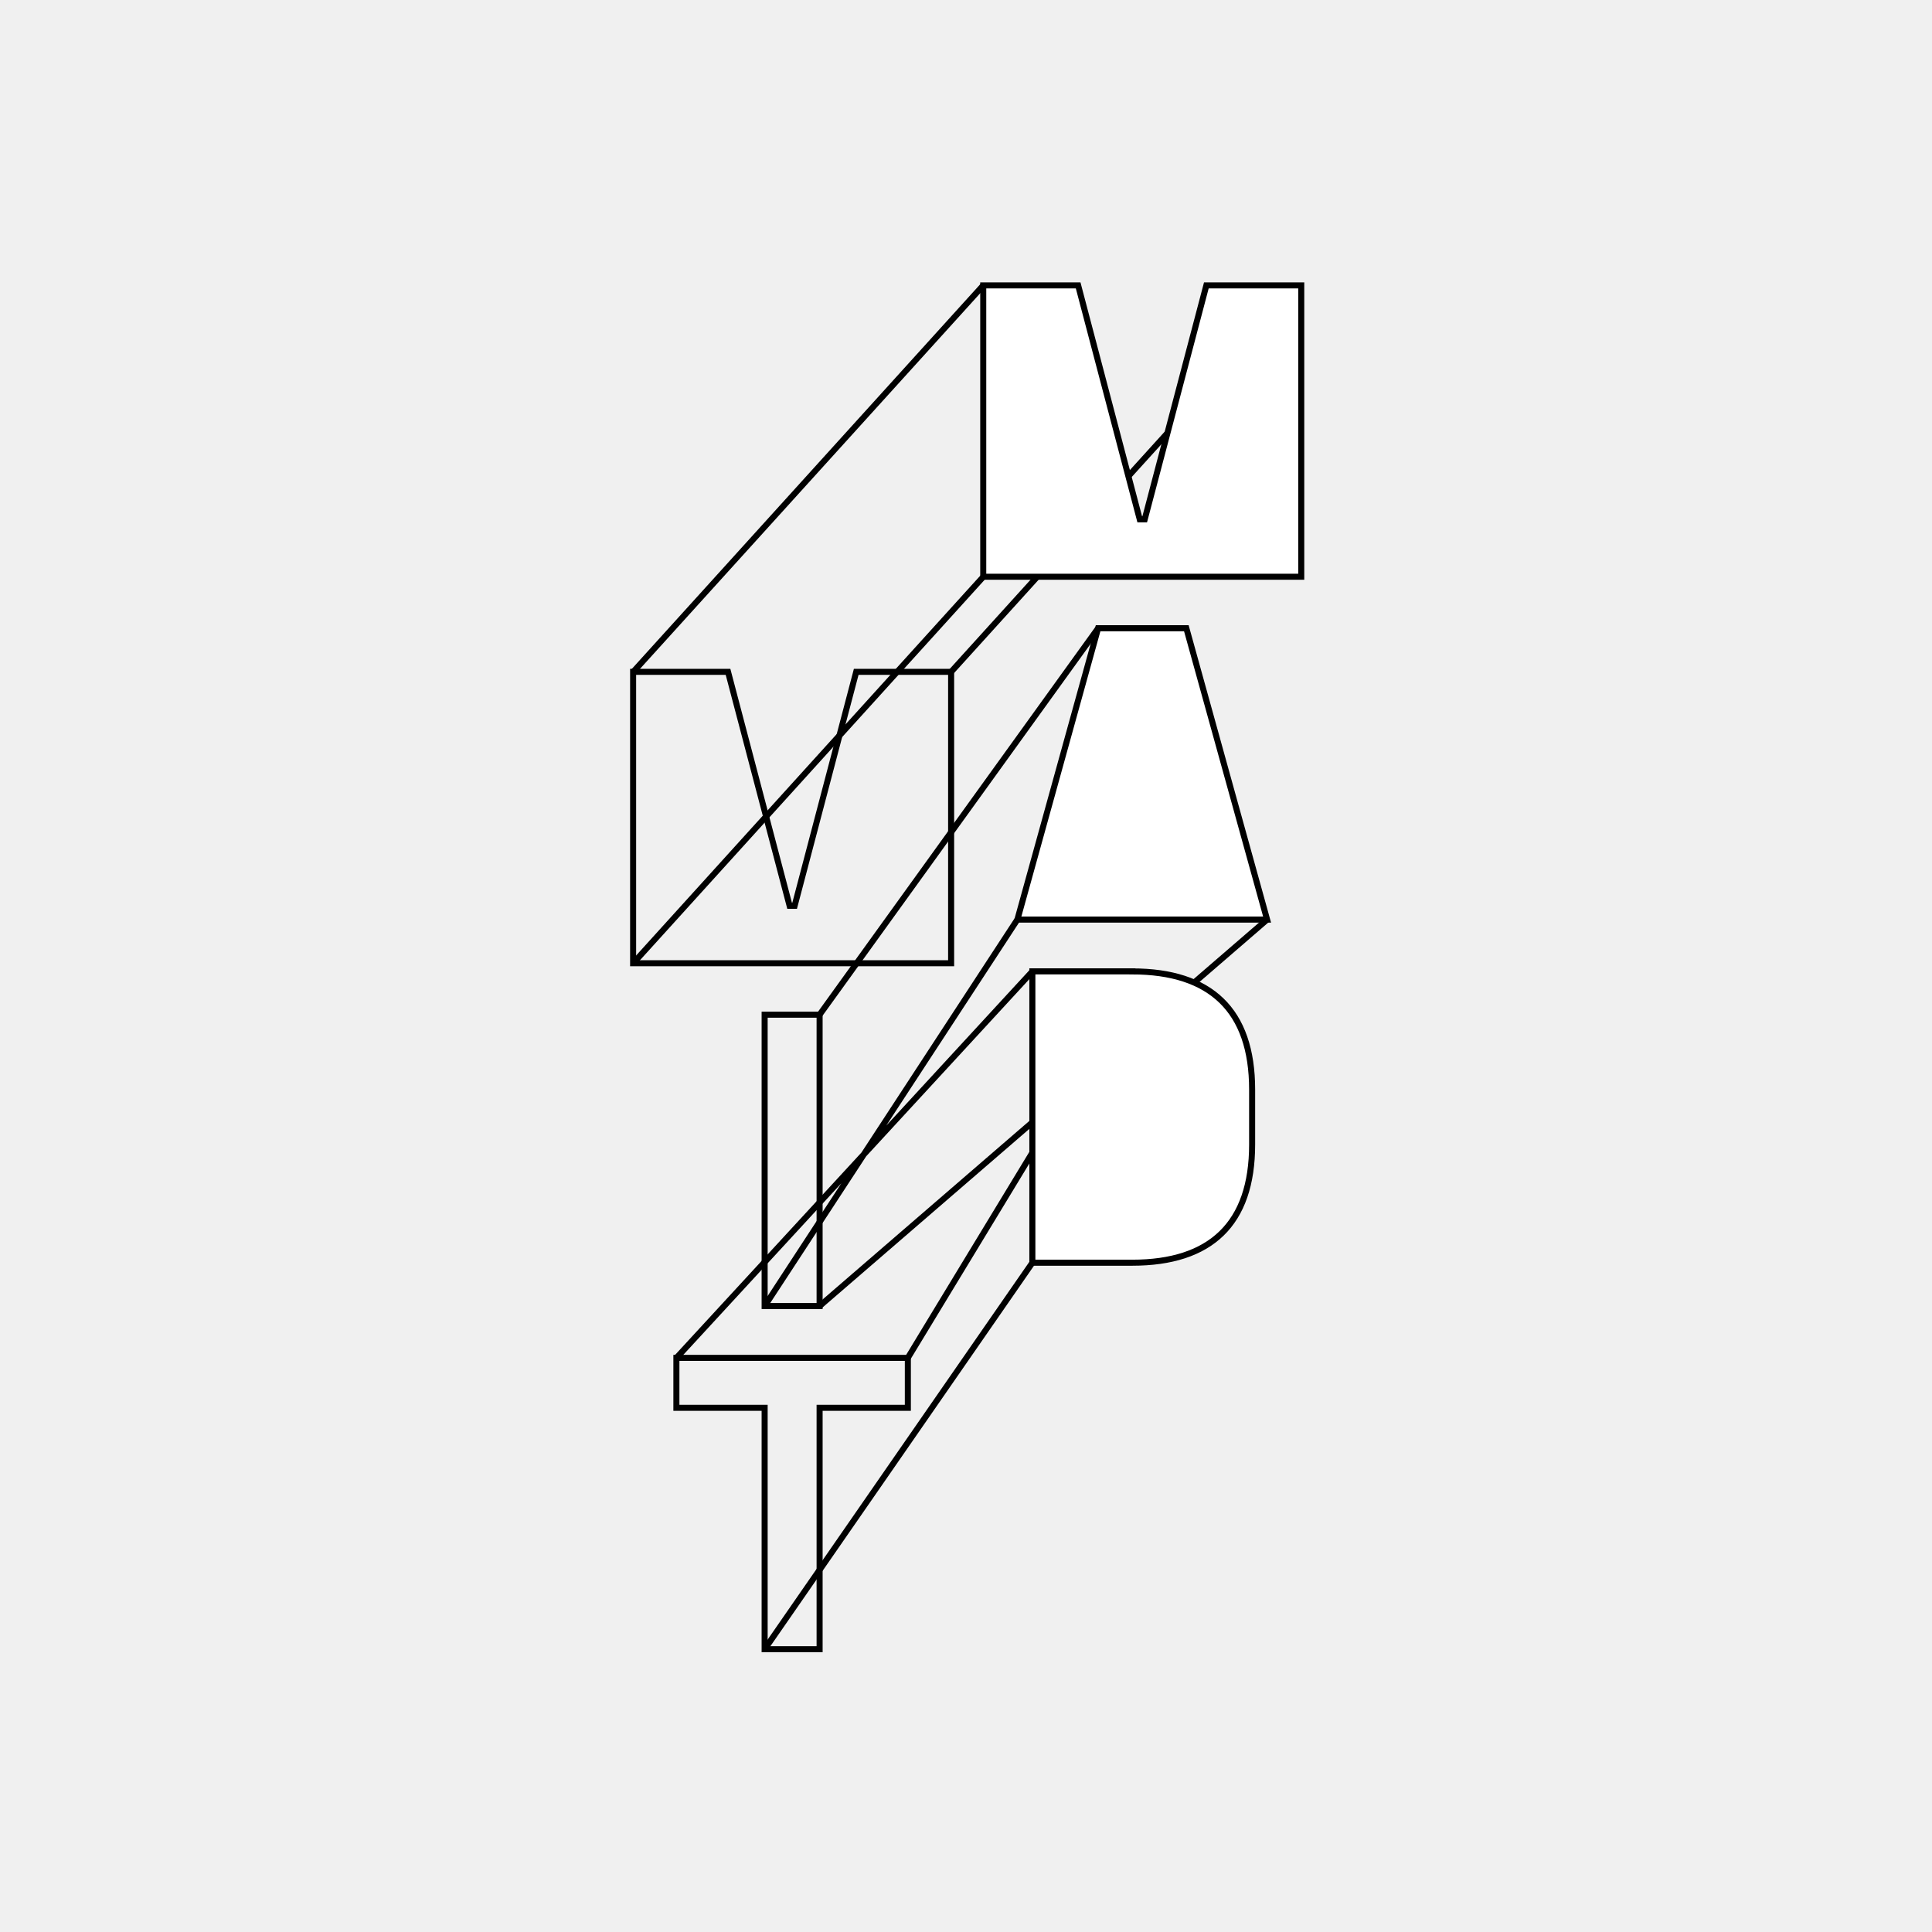
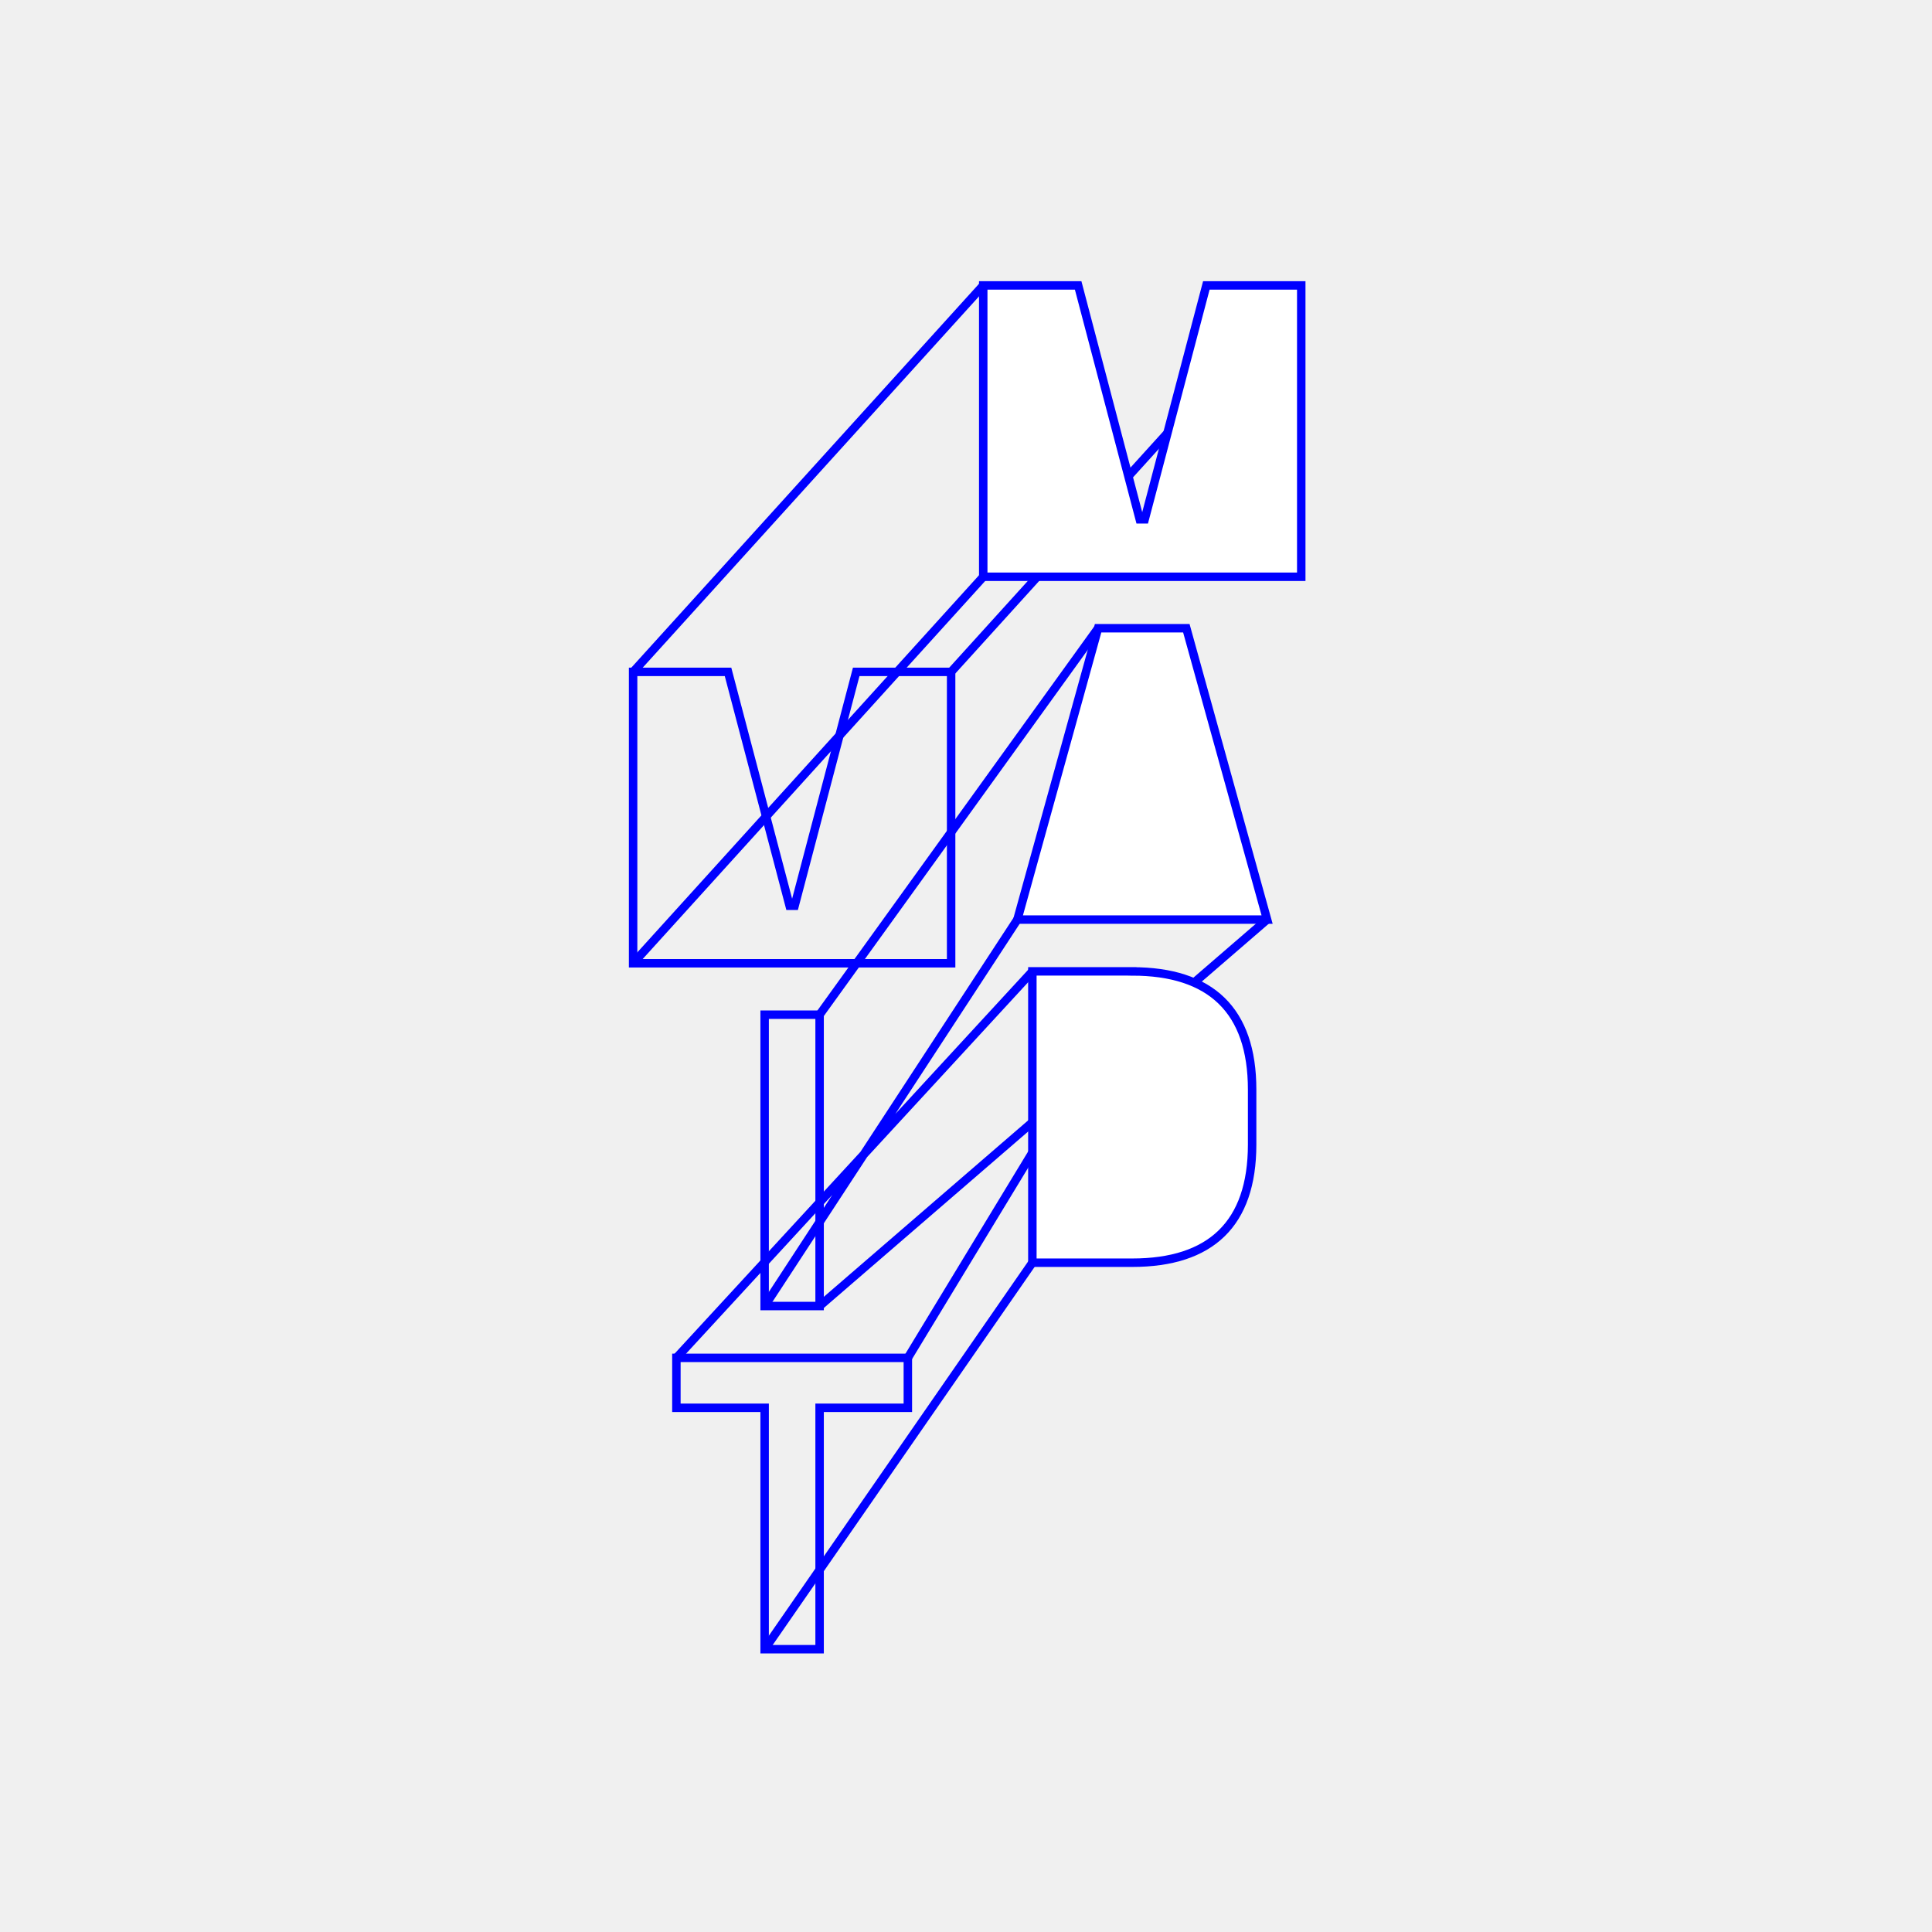
<svg xmlns="http://www.w3.org/2000/svg" id="Layer_1" viewBox="0 0 400 400">
  <defs>
-     <style>.cls-1{fill:none;}.cls-1,.cls-2{stroke:#000;stroke-miterlimit:10;stroke-width:1.25px;}.cls-2{fill:#fff;}</style>
+     <style>.cls-1{fill:#fff;}.cls-1,.cls-2{stroke:blue;stroke-miterlimit:10;stroke-width:1.75px;}.cls-2{fill:none;}</style>
  </defs>
  <g>
-     <polygon class="cls-1" points="187.96 281.13 187.96 291.47 169.69 291.47 169.69 341.45 158.31 341.45 158.31 291.47 140.04 291.47 140.04 281.13 187.96 281.13" />
-     <rect class="cls-1" x="158.31" y="210.08" width="11.38" height="60.32" />
-     <polygon class="cls-1" points="150.73 139.1 163.48 187.53 164.52 187.53 177.27 139.1 196.92 139.1 196.92 199.43 185.89 199.43 172.36 199.43 155.64 199.43 142.11 199.43 131.08 199.43 131.08 139.1 150.73 139.1" />
+     <polygon class="cls-2" points="187.96 281.13 187.96 291.47 169.69 291.47 169.69 341.45 158.31 341.45 158.31 291.47 140.04 291.47 140.04 281.13 187.96 281.13" />
+     <rect class="cls-2" x="158.31" y="210.08" width="11.38" height="60.32" />
+     <polygon class="cls-2" points="150.73 139.1 163.48 187.53 164.52 187.53 177.27 139.1 196.92 139.1 196.92 199.43 185.89 199.43 172.36 199.43 155.64 199.43 142.11 199.43 131.08 199.43 131.08 139.1 150.73 139.1" />
  </g>
-   <path class="cls-1" d="M158.31,341.45l55.43-80.01m-25.78,19.69l48.53-79.97m-96.44,79.97l73.69-80.01m-55.43,69.29l52.32-80.01m-40.95,80.01l92.65-80.01m-92.65,19.69l57.67-80.01m-96.27,69.36l72.49-80.01m-72.49,19.69L203.57,59.09m-6.65,80.01l72.49-80.01" />
+   <path class="cls-2" d="M158.31,341.45l55.43-80.01m-25.78,19.69l48.53-79.97m-96.44,79.97l73.69-80.01m-55.43,69.29l52.32-80.01m-40.95,80.01l92.65-80.01m-92.65,19.69l57.67-80.01m-96.27,69.36l72.49-80.01m-72.49,19.69L203.57,59.09m-6.65,80.01l72.49-80.01" />
  <g>
-     <path class="cls-2" d="M234.42,201.12c16.2,0,24.82,8.01,24.82,24.47v11.37c0,16.46-8.62,24.47-24.82,24.47h-20.68v-60.32h20.68Z" />
-     <polygon class="cls-2" points="245.62 130.07 262.34 190.39 250.62 190.39 222.35 190.39 210.64 190.39 227.35 130.07 245.62 130.07" />
-     <polygon class="cls-2" points="223.22 59.09 235.97 107.52 237 107.52 249.76 59.09 269.41 59.09 269.41 119.41 258.38 119.41 244.85 119.41 228.13 119.41 214.6 119.41 203.57 119.41 203.57 59.09 223.22 59.09" />
+     <path class="cls-1" d="M234.42,201.12c16.2,0,24.82,8.01,24.82,24.47v11.37c0,16.46-8.62,24.47-24.82,24.47h-20.68v-60.32h20.68Z" />
+     <polygon class="cls-1" points="245.62 130.07 262.34 190.39 250.62 190.39 222.35 190.39 210.64 190.39 227.35 130.07 245.62 130.07" />
+     <polygon class="cls-1" points="223.22 59.09 235.97 107.52 237 107.52 249.76 59.09 269.41 59.09 269.41 119.41 258.38 119.41 244.85 119.41 228.13 119.41 214.6 119.41 203.57 119.41 203.57 59.09 223.22 59.09" />
  </g>
</svg>
